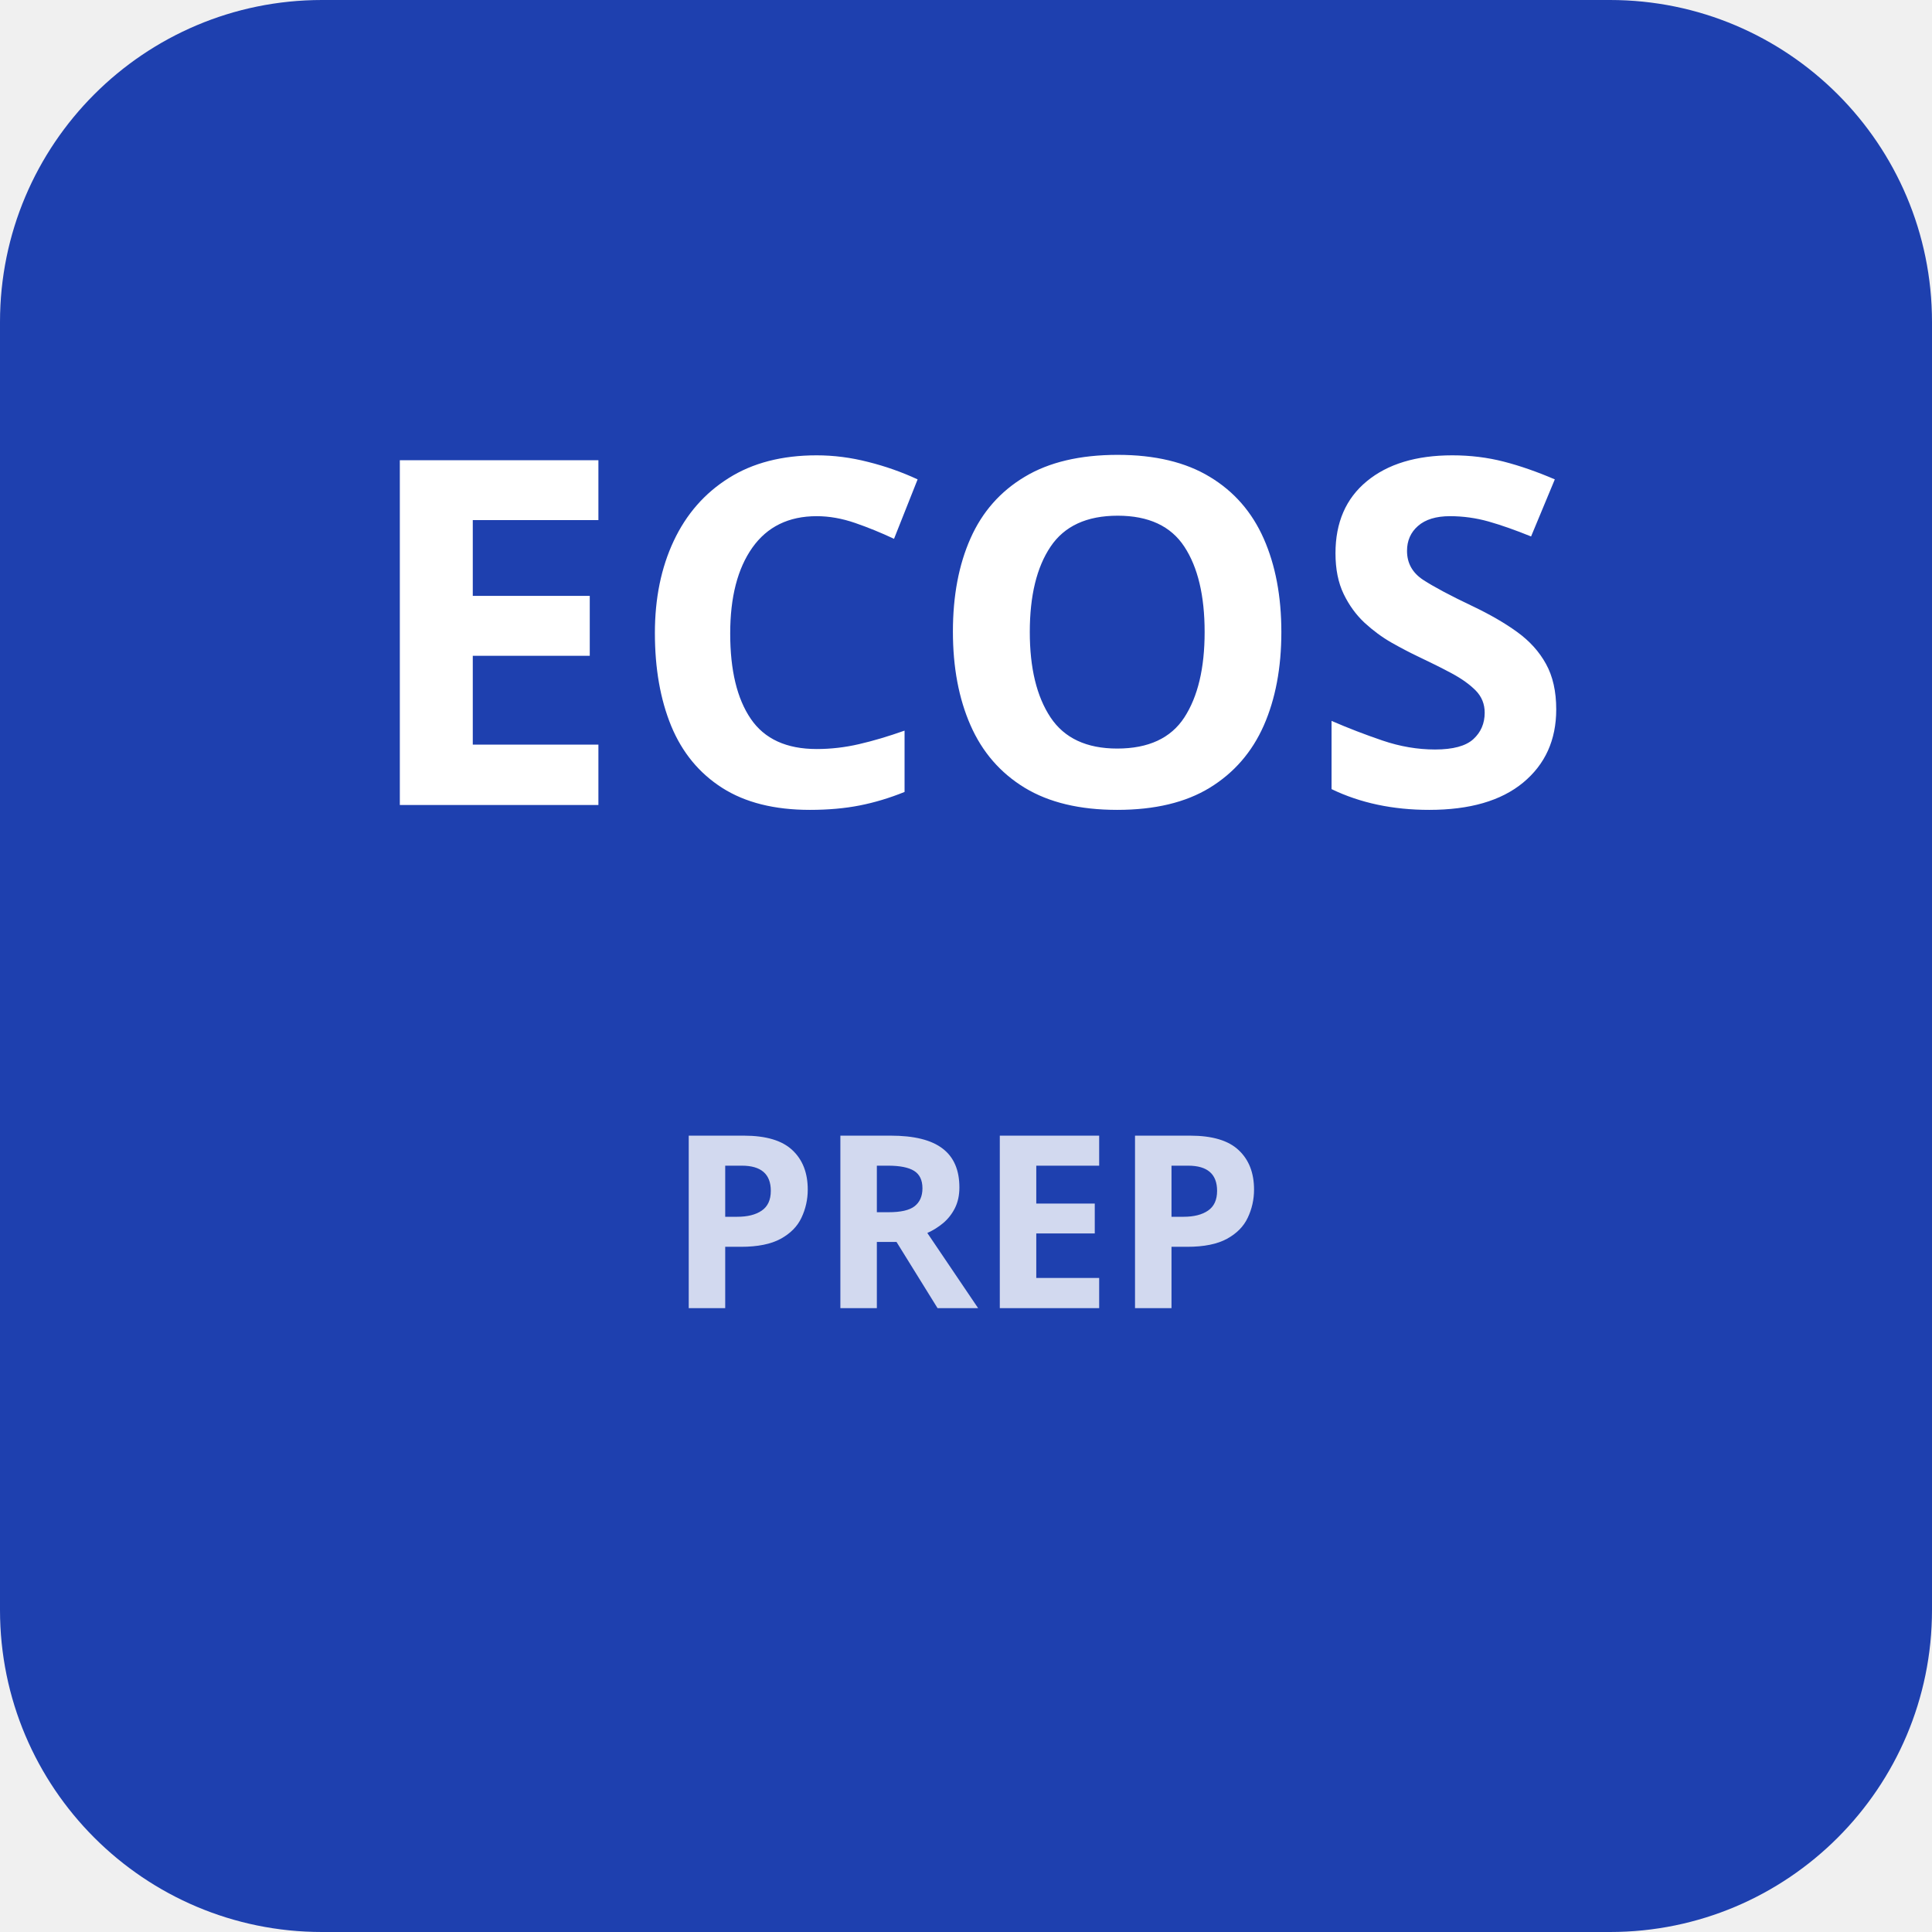
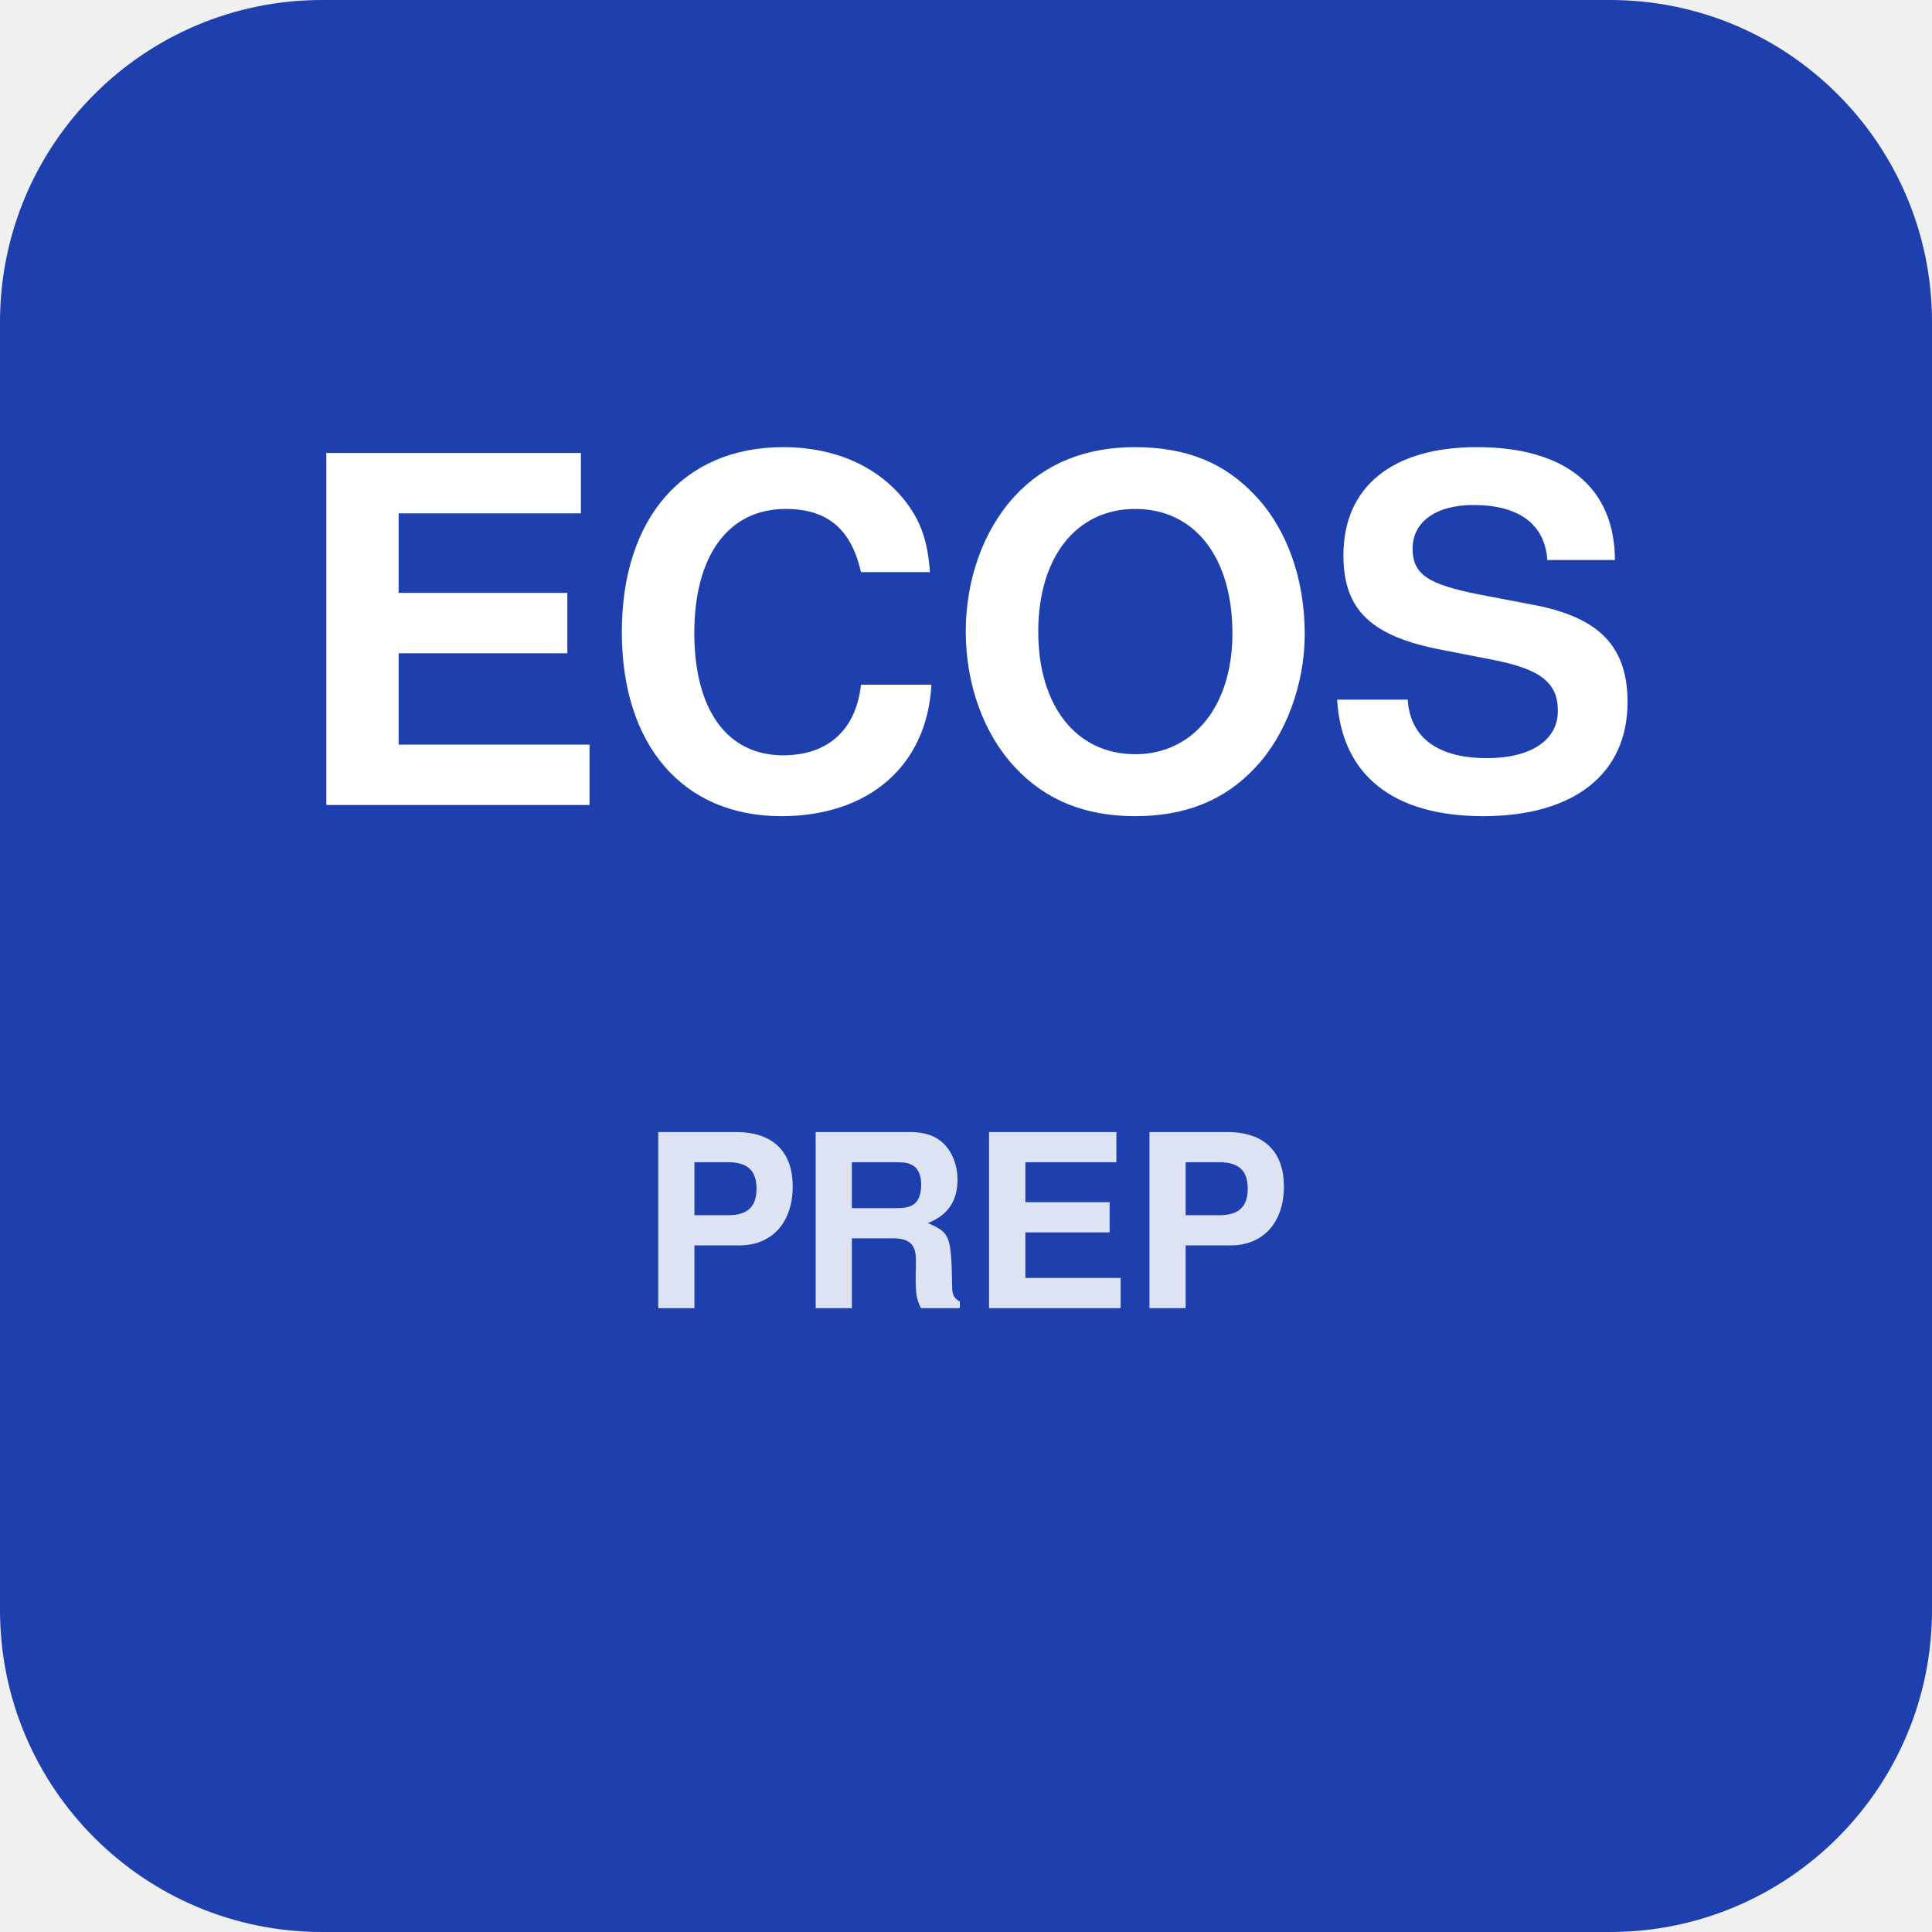
<svg xmlns="http://www.w3.org/2000/svg" width="192" height="192" viewBox="0 0 192 192">
  <rect width="192" height="192" rx="32" fill="#1e40af" />
-   <text x="96" y="80" text-anchor="middle" font-family="sans-serif" font-weight="800" font-size="48" fill="white">ECOS</text>
-   <text x="96" y="130" text-anchor="middle" font-family="sans-serif" font-weight="600" font-size="24" fill="rgba(255,255,255,0.8)">PREP</text>
+   <text x="96" y="80" text-anchor="middle" font-family="Helvetica, Arial, sans-serif" font-weight="800" font-size="48" fill="white">ECOS</text>
+   <text x="96" y="130" text-anchor="middle" font-family="Helvetica, Arial, sans-serif" font-weight="700" font-size="24" fill="rgba(255,255,255,0.85)">PREP</text>
</svg>
